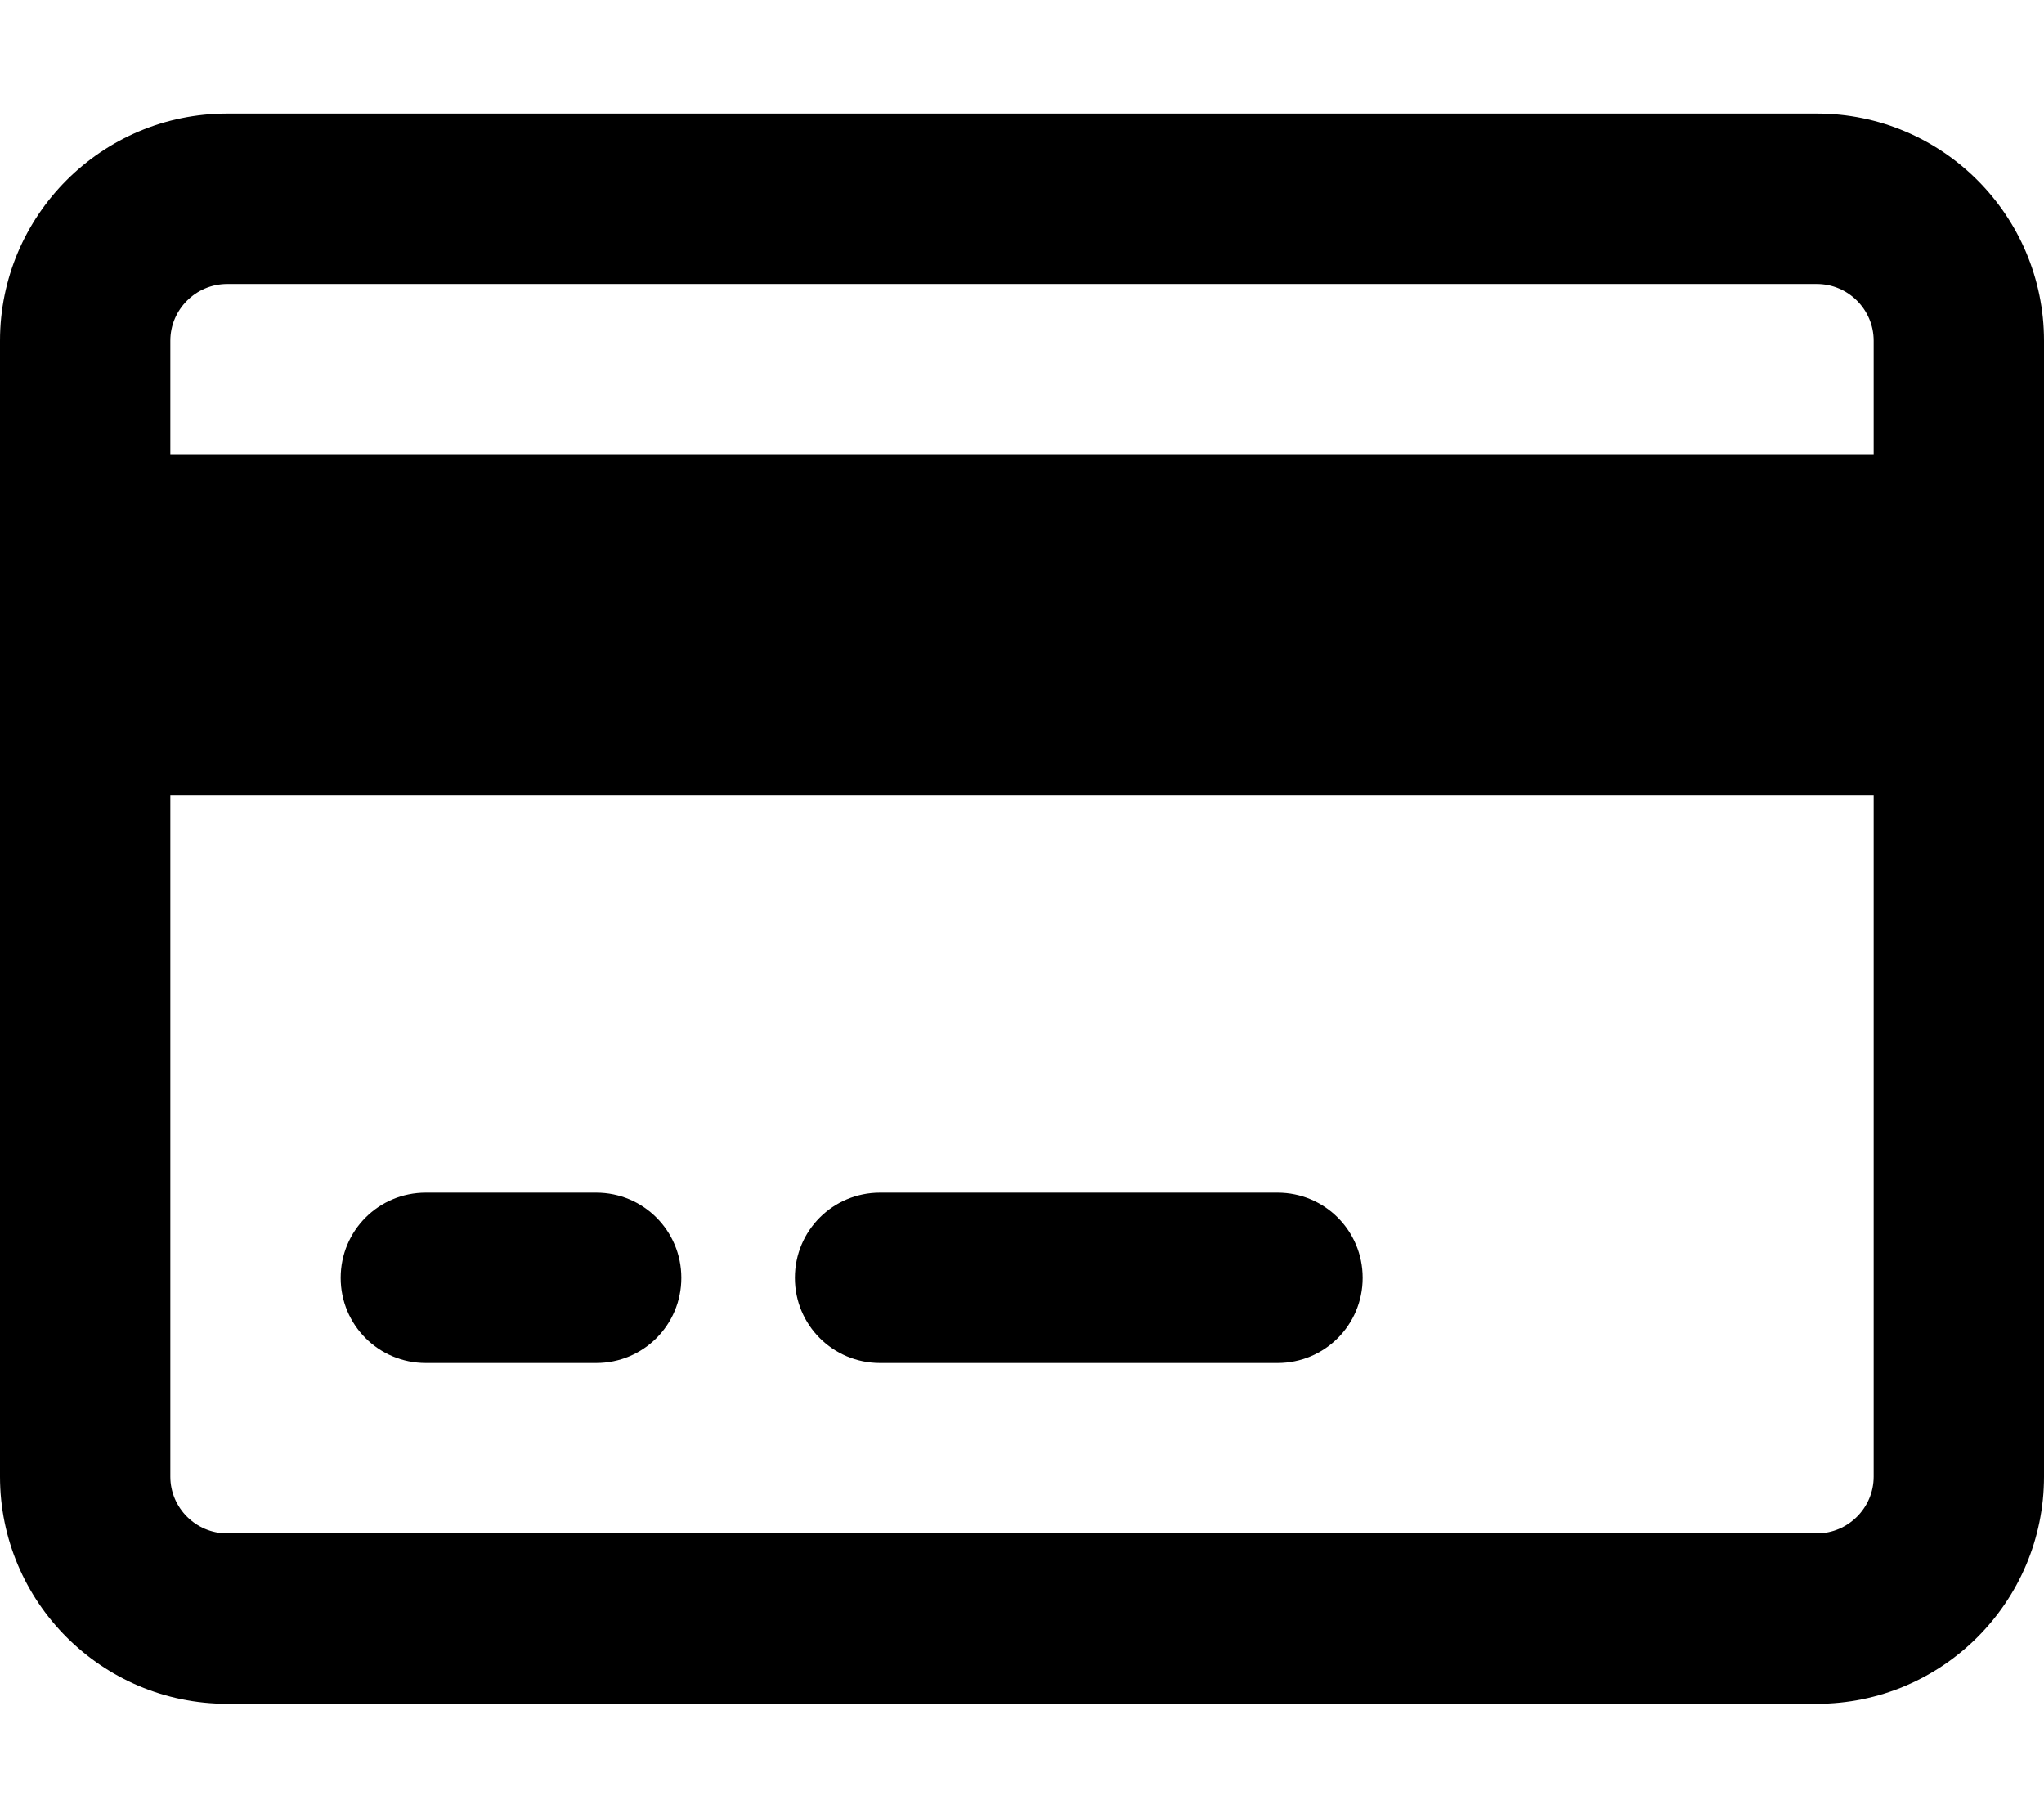
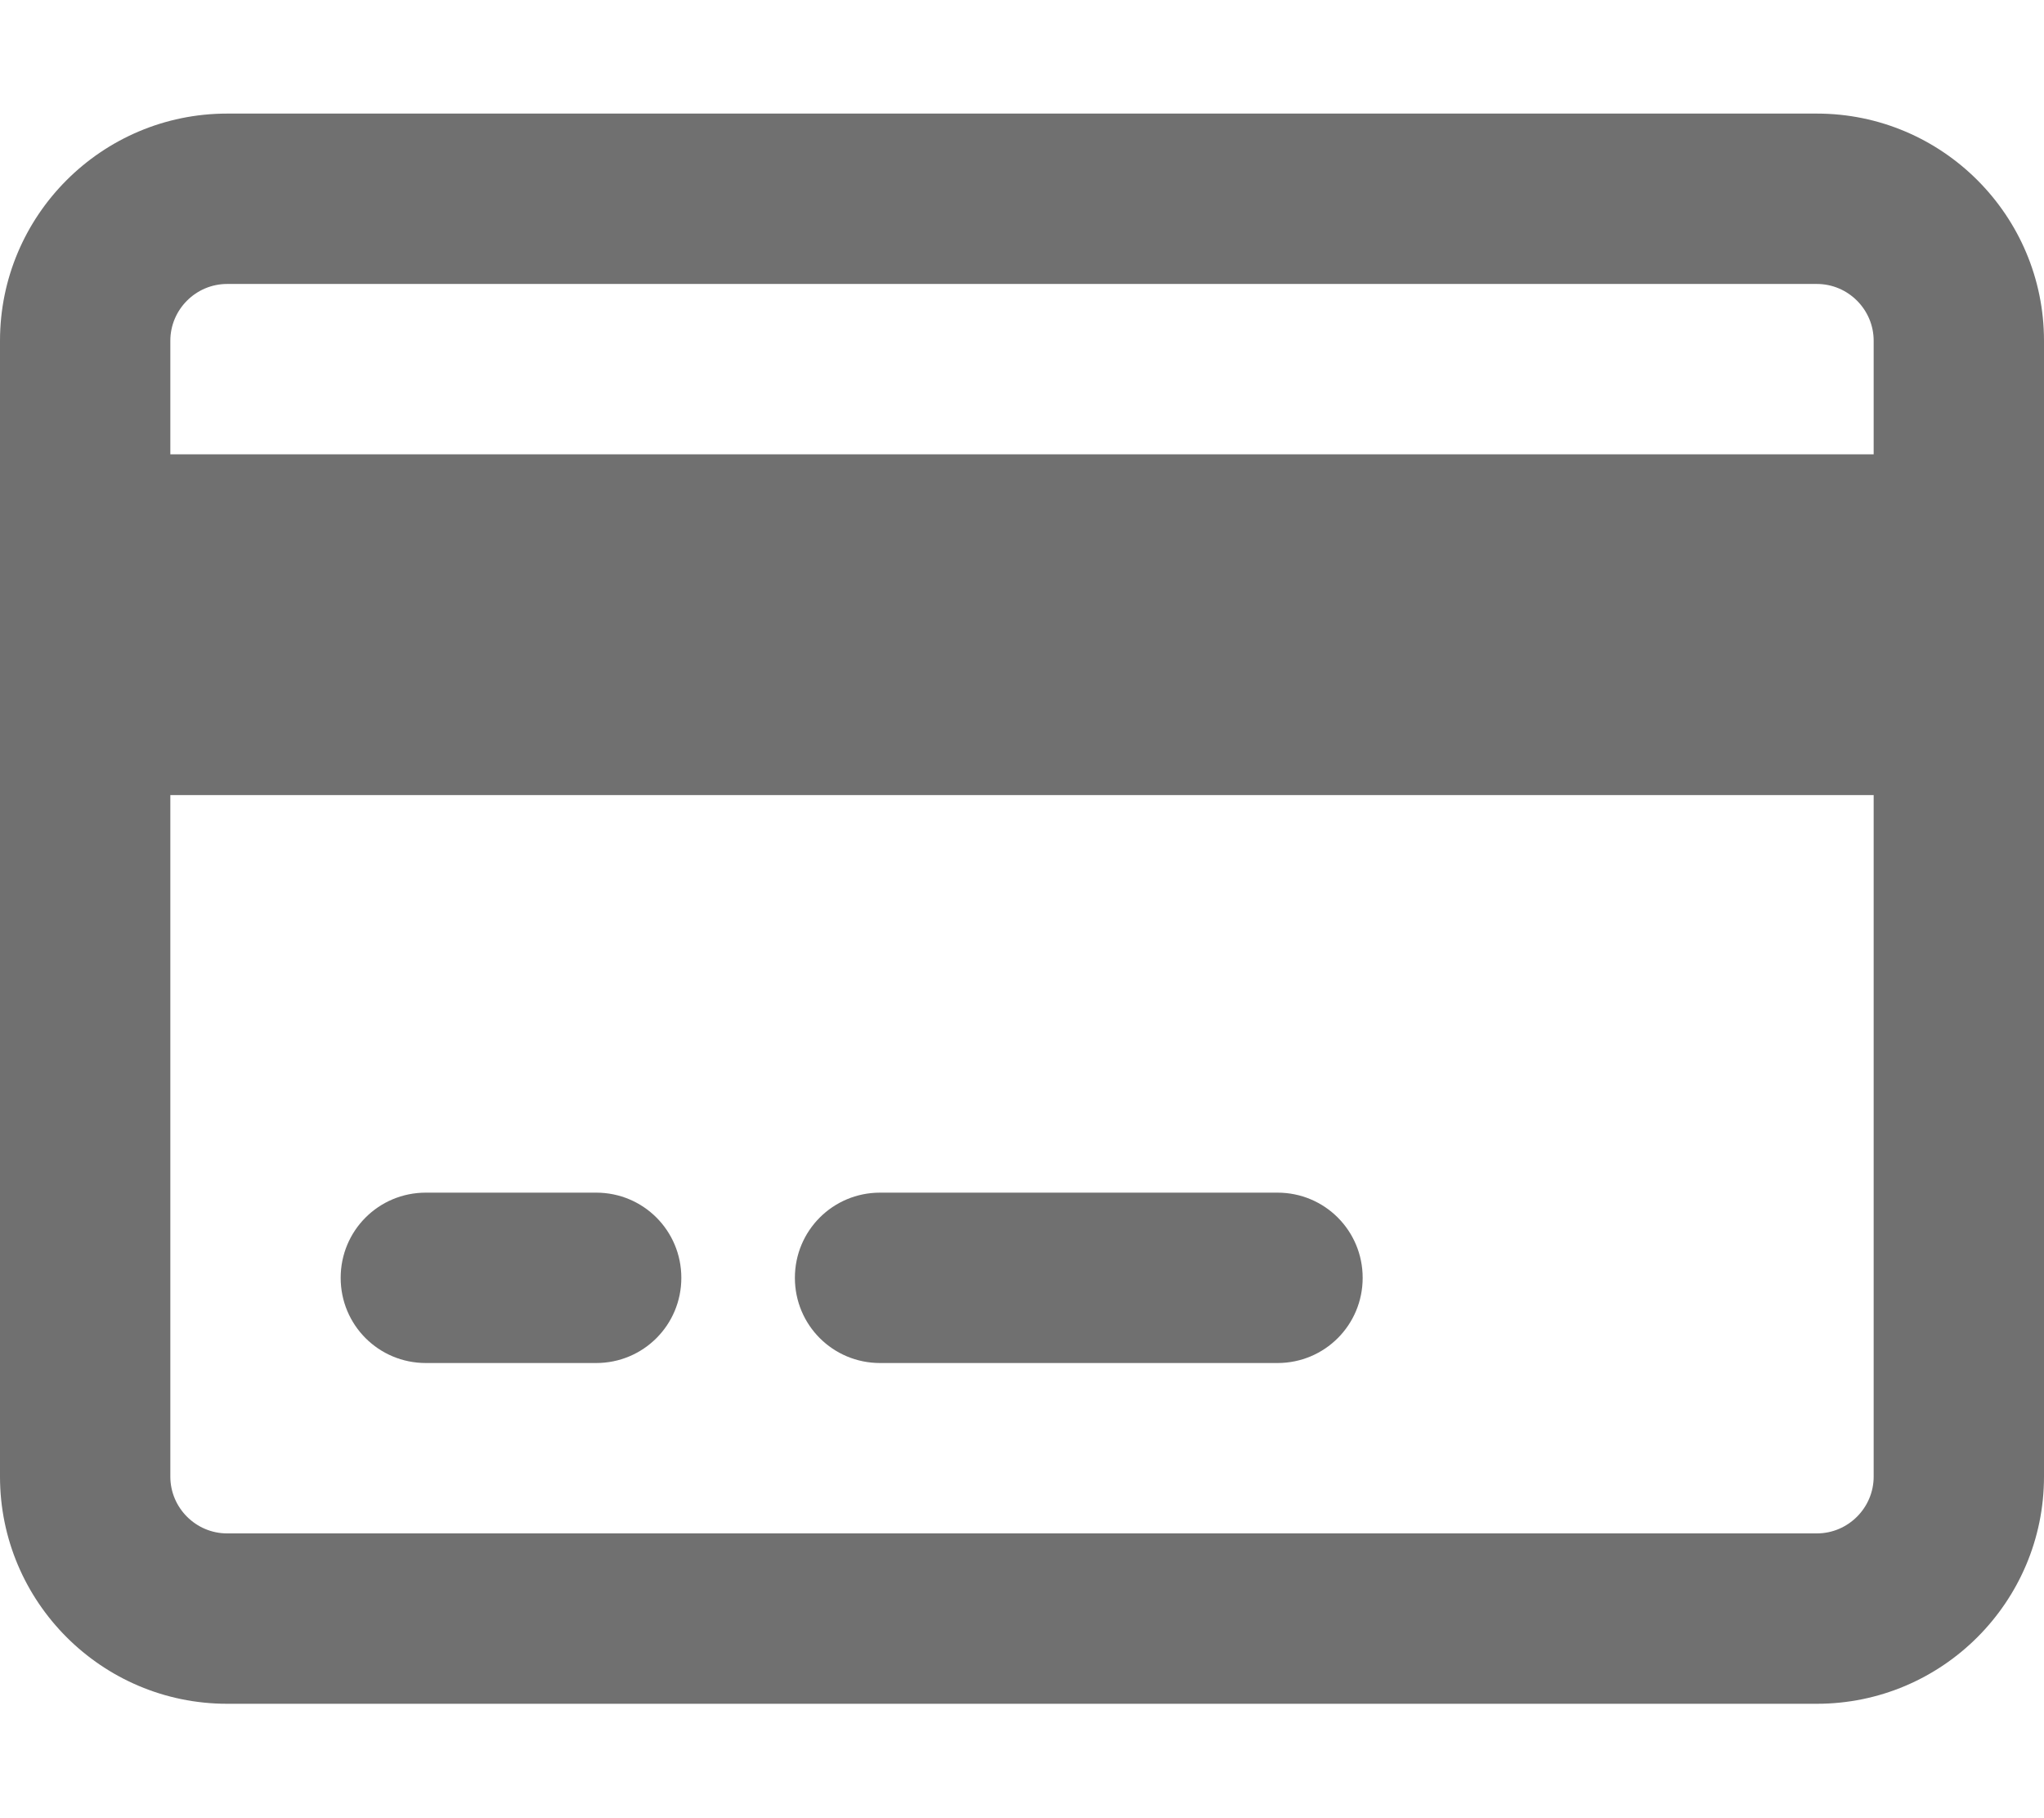
- <svg xmlns="http://www.w3.org/2000/svg" viewBox="0 0 576 512">
+ <svg xmlns="http://www.w3.org/2000/svg" fill="#707070" viewBox="0 0 576 512">
  <path d="M512 80c8.8 0 16 7.2 16 16l0 32L48 128l0-32c0-8.8 7.2-16 16-16l448 0zm16 144l0 192c0 8.8-7.2 16-16 16L64 432c-8.8 0-16-7.2-16-16l0-192 480 0zM64 32C28.7 32 0 60.7 0 96L0 416c0 35.3 28.7 64 64 64l448 0c35.3 0 64-28.7 64-64l0-320c0-35.3-28.7-64-64-64L64 32zm56 304c-13.3 0-24 10.7-24 24s10.7 24 24 24l48 0c13.3 0 24-10.7 24-24s-10.7-24-24-24l-48 0zm128 0c-13.3 0-24 10.7-24 24s10.7 24 24 24l112 0c13.3 0 24-10.7 24-24s-10.7-24-24-24l-112 0z" />
</svg>
